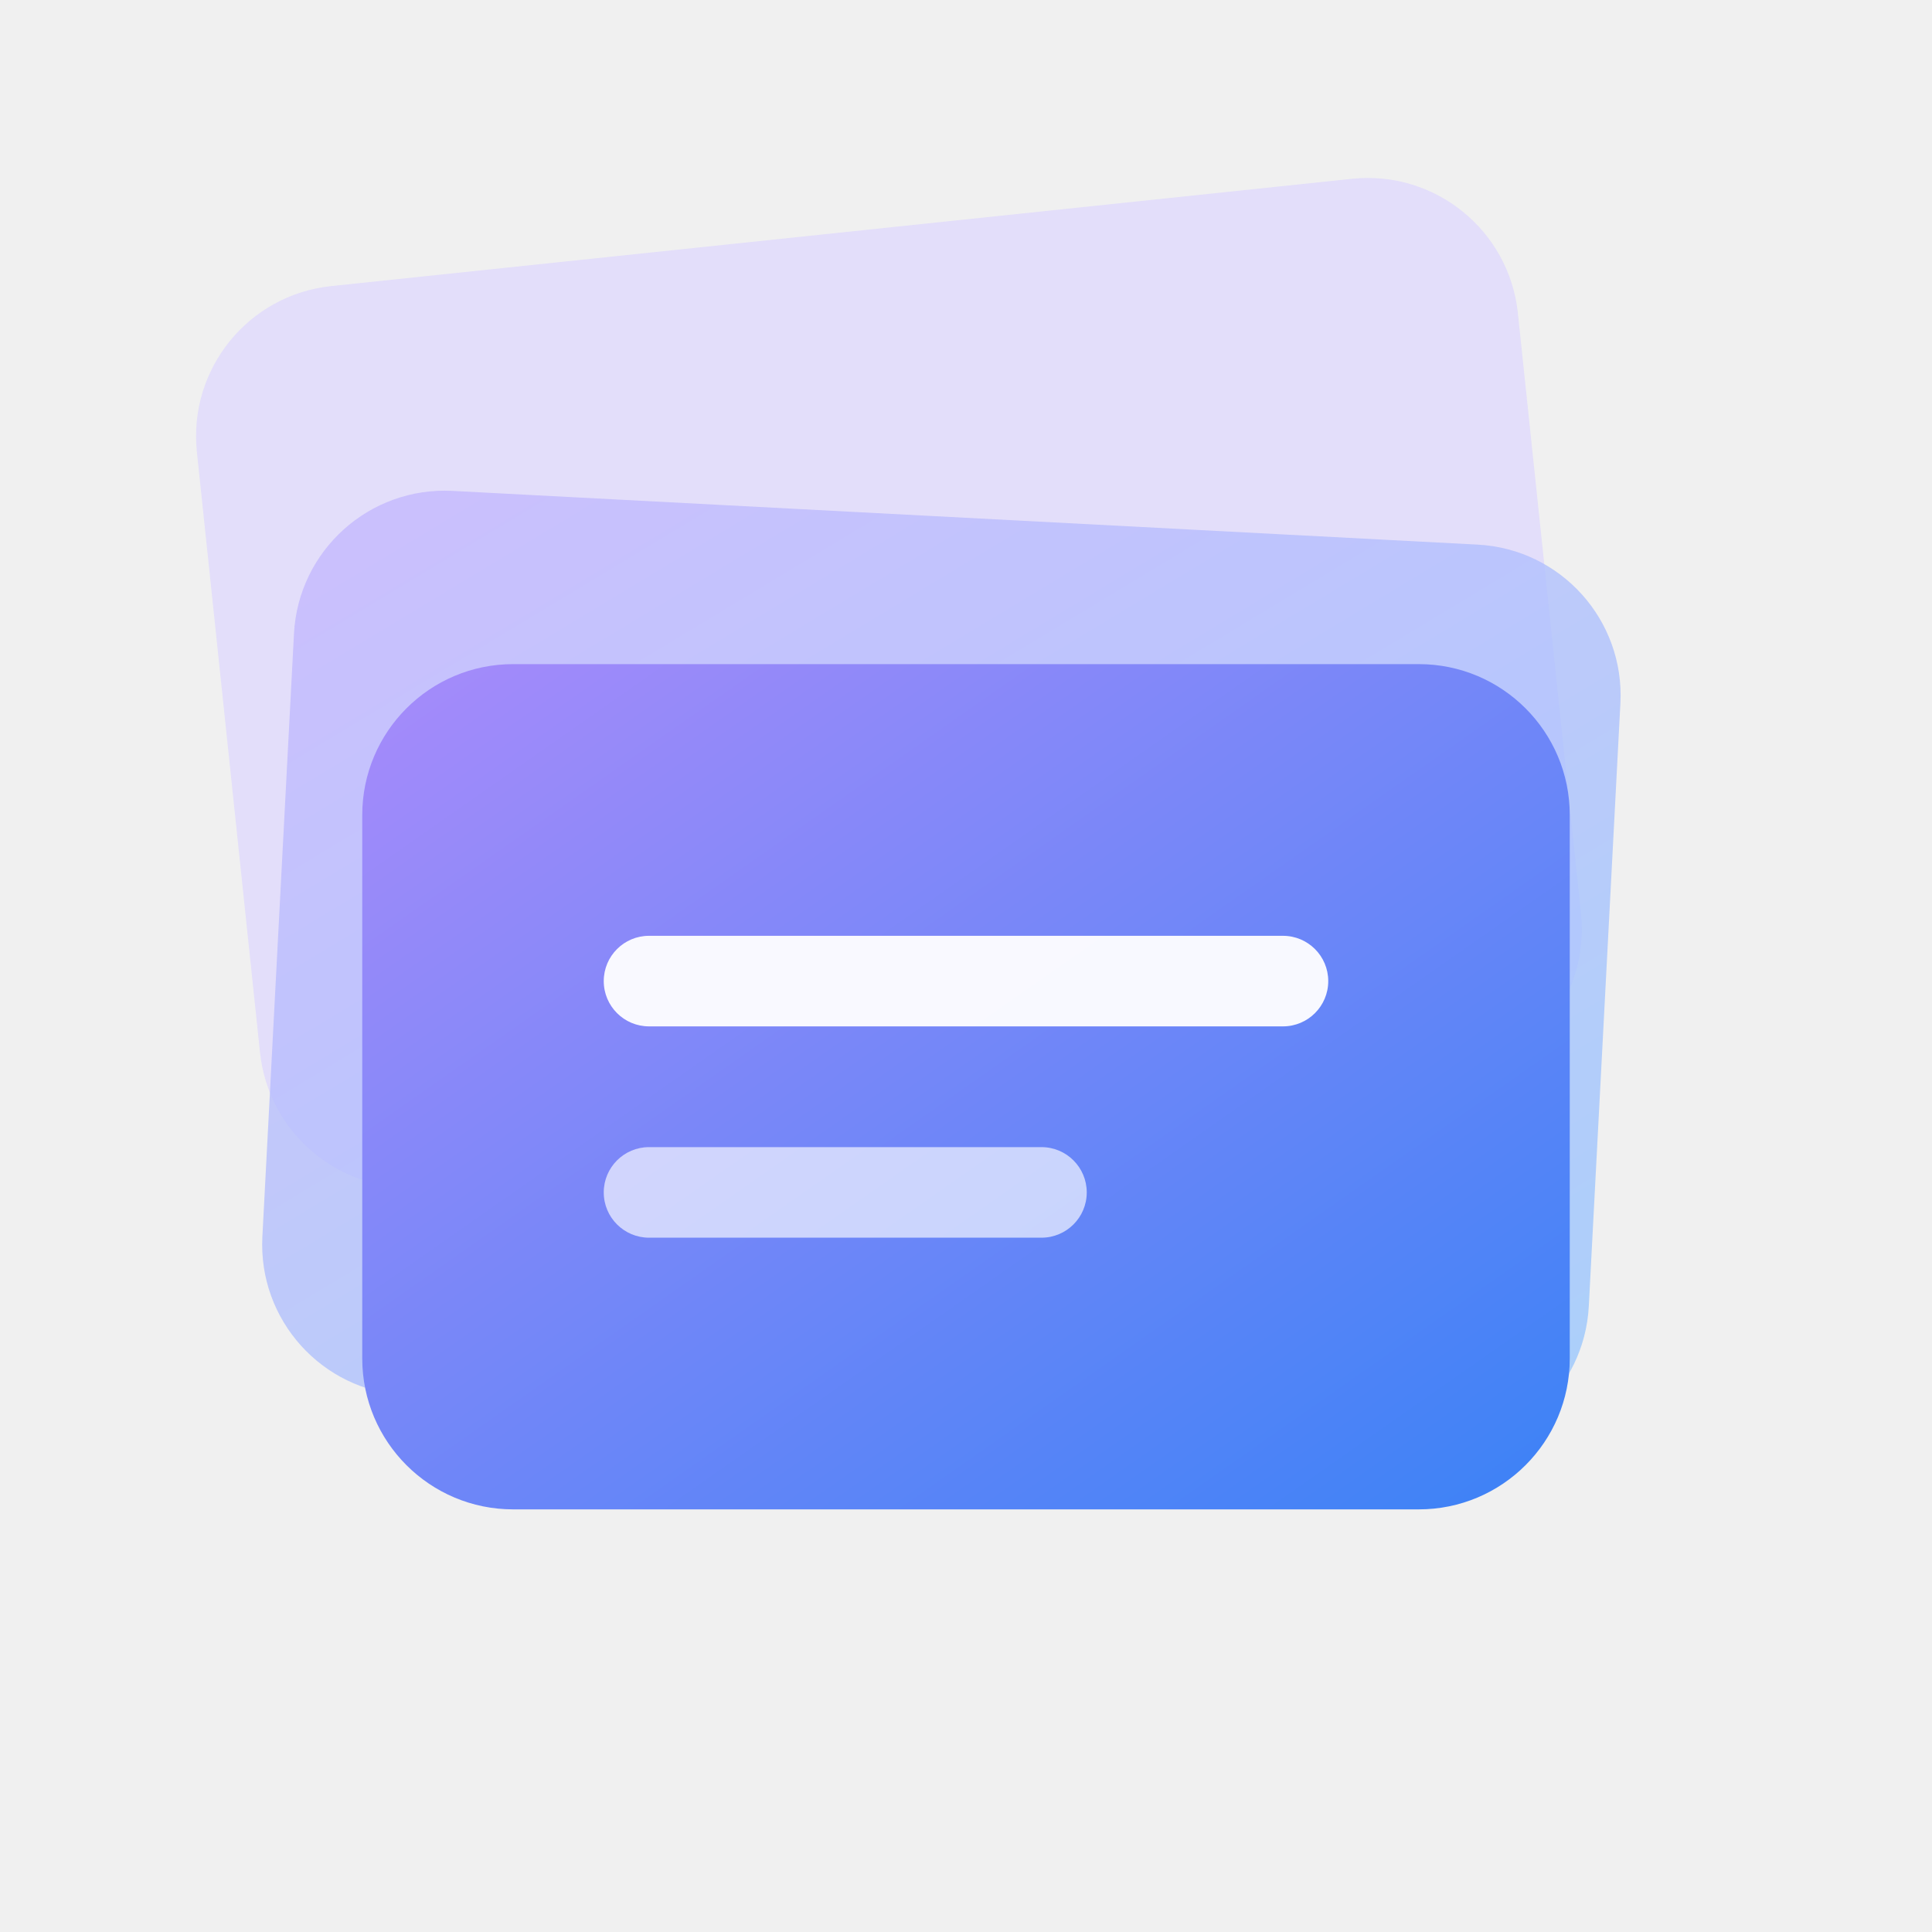
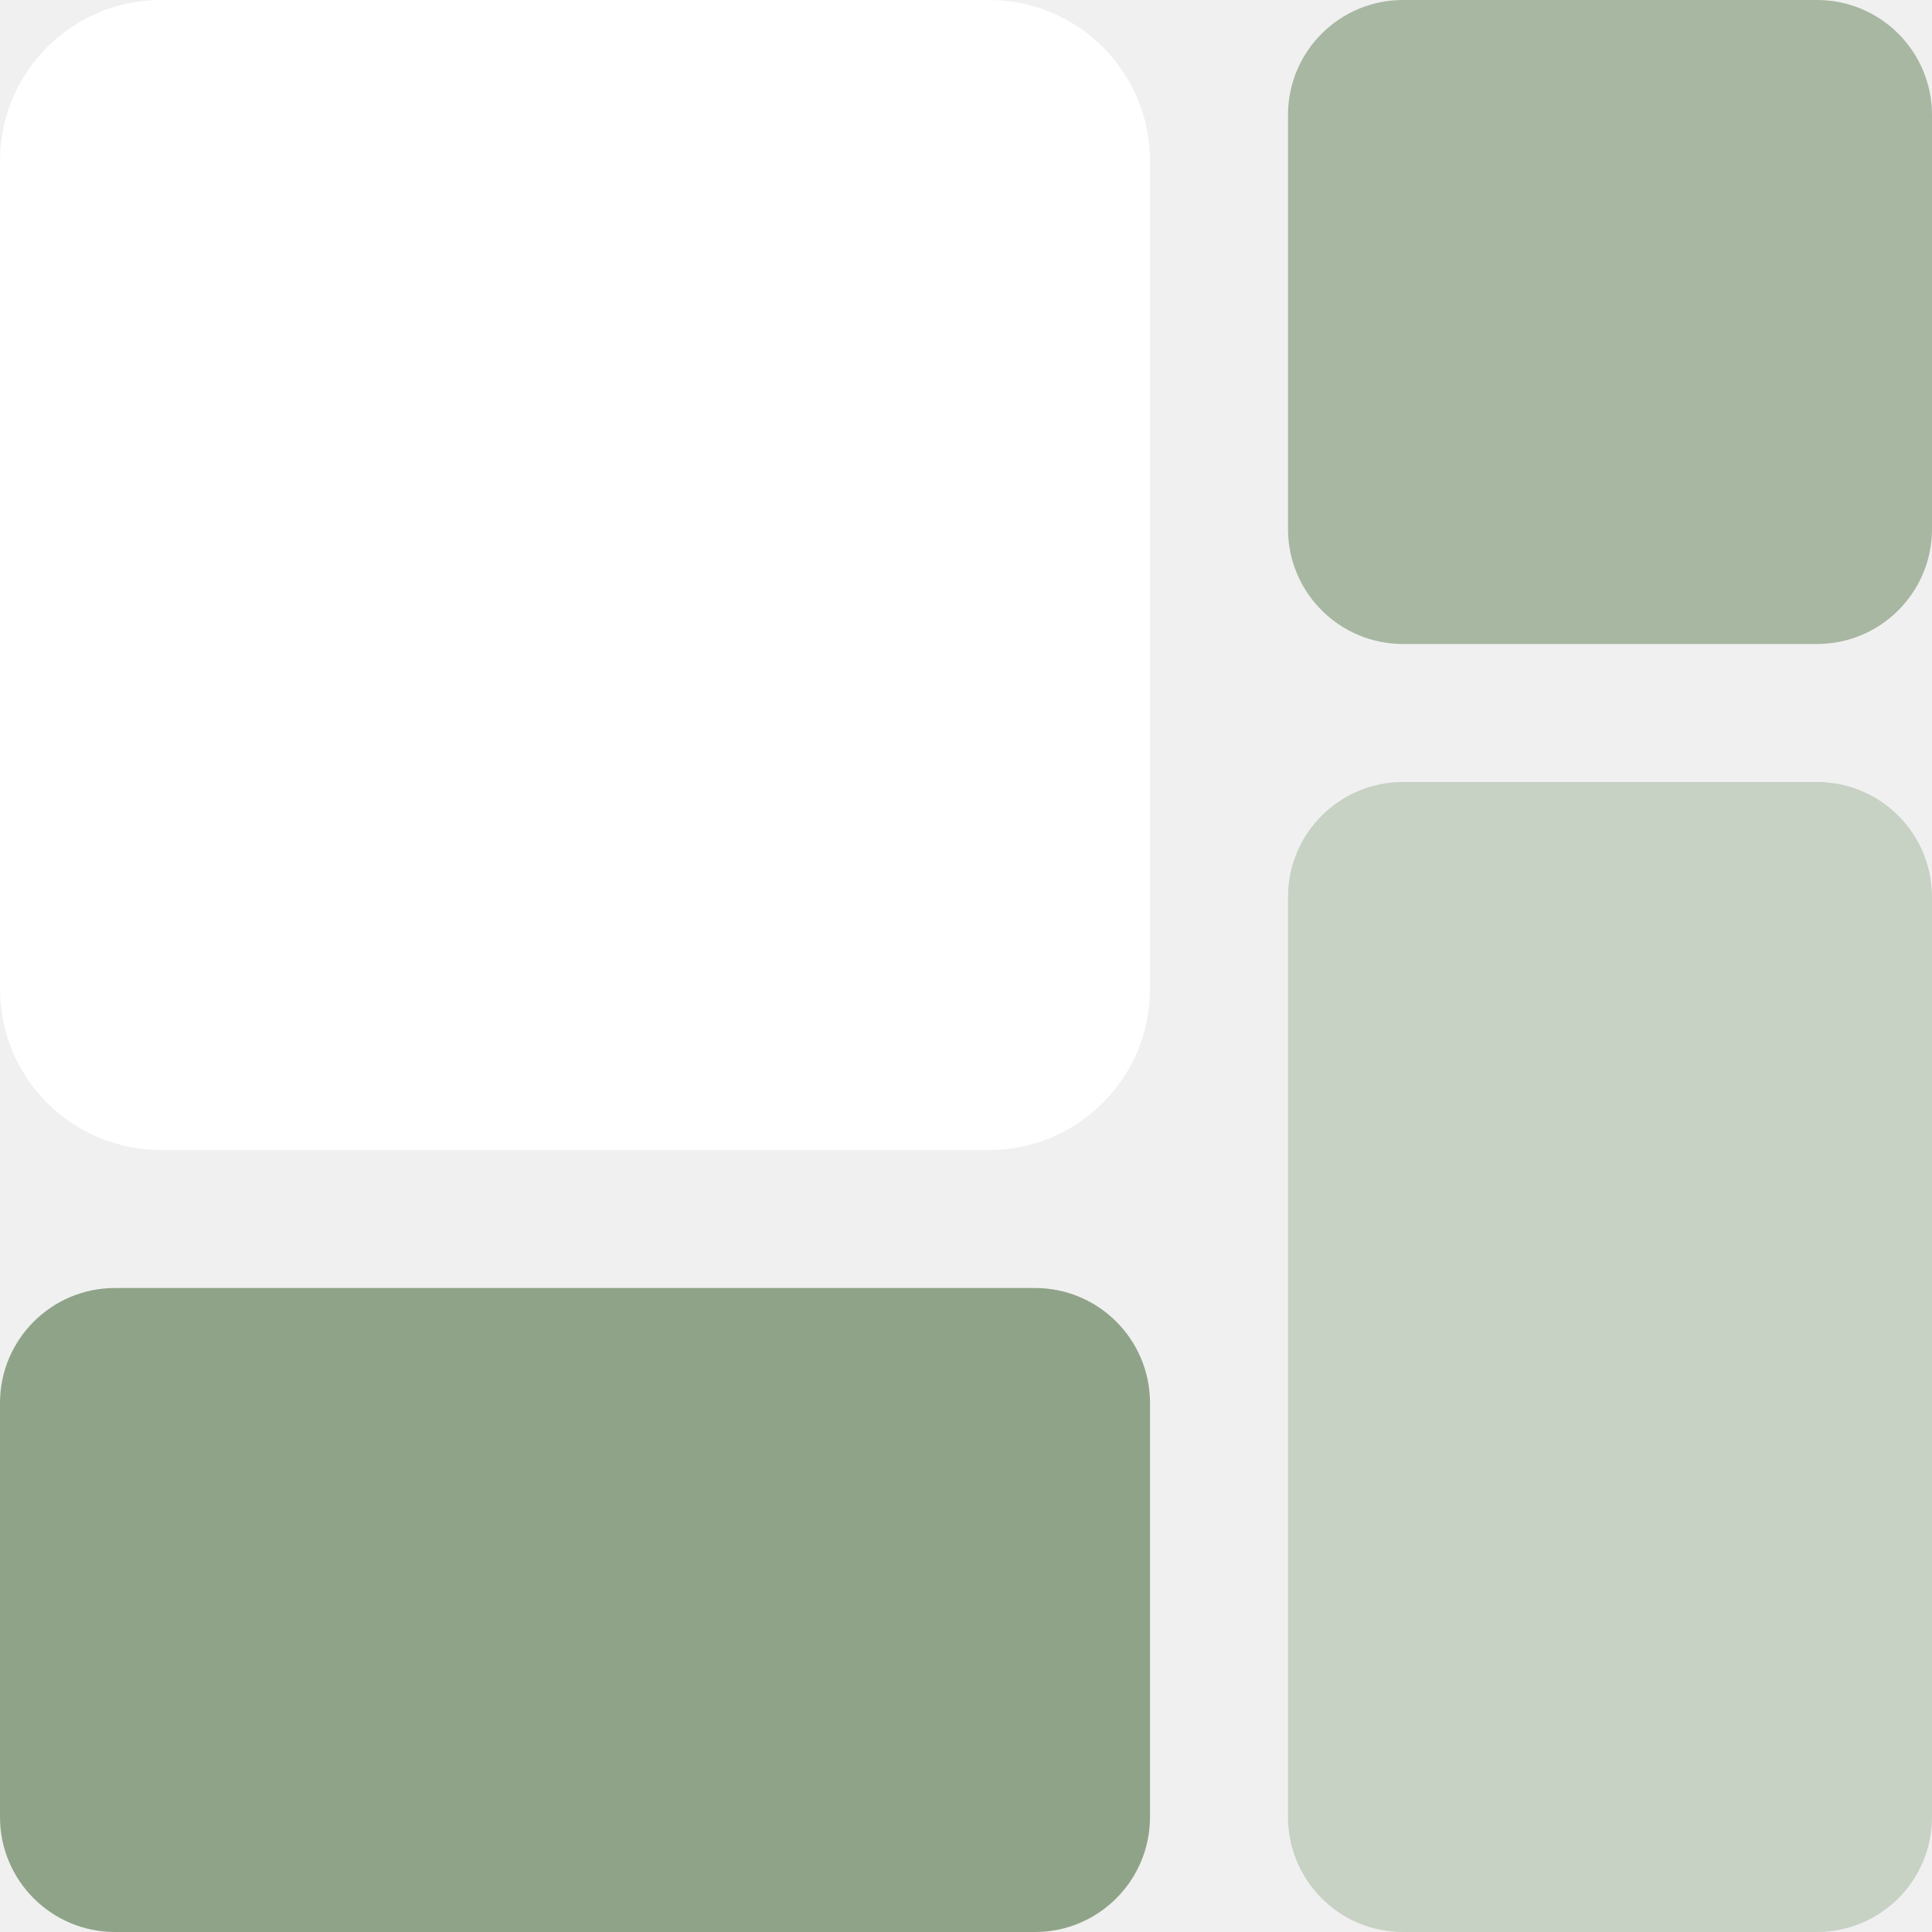
- <svg xmlns="http://www.w3.org/2000/svg" viewBox="0 0 64 64" fill="none">
-   <defs>
-     <linearGradient id="cardGrad" x1="0%" y1="0%" x2="100%" y2="100%">
-       <stop offset="0%" stop-color="#a78bfa" />
-       <stop offset="100%" stop-color="#3b82f6" />
-     </linearGradient>
-     <linearGradient id="midGrad" x1="0%" y1="0%" x2="100%" y2="100%">
-       <stop offset="0%" stop-color="#c4b5fd" />
-       <stop offset="100%" stop-color="#93c5fd" />
-     </linearGradient>
-   </defs>
-   <rect x="6" y="10" width="44" height="30" rx="5" fill="#ddd6fe" opacity="0.7" transform="rotate(-6 6 10)" />
-   <rect x="10" y="16" width="44" height="30" rx="5" fill="url(#midGrad)" opacity="0.75" transform="rotate(3 10 16)" />
-   <rect x="12" y="22" width="40" height="28" rx="5" fill="url(#cardGrad)" />
-   <rect x="20" y="31" width="24" height="3" rx="1.5" fill="white" opacity="0.95" />
-   <rect x="20" y="38" width="16" height="3" rx="1.5" fill="white" opacity="0.65" />
+ <svg xmlns="http://www.w3.org/2000/svg" viewBox="0 0 84 84" fill="none">
+   <rect x="0" y="0" width="50" height="50" rx="7" fill="#FFFFFF" />
+   <rect x="56" y="0" width="28" height="28" rx="5" fill="#A7B7A2" />
+   <rect x="0" y="56" width="50" height="28" rx="5" fill="#8FA388" />
+   <rect x="56" y="34" width="28" height="50" rx="5" fill="#C7D1C4" />
</svg>
